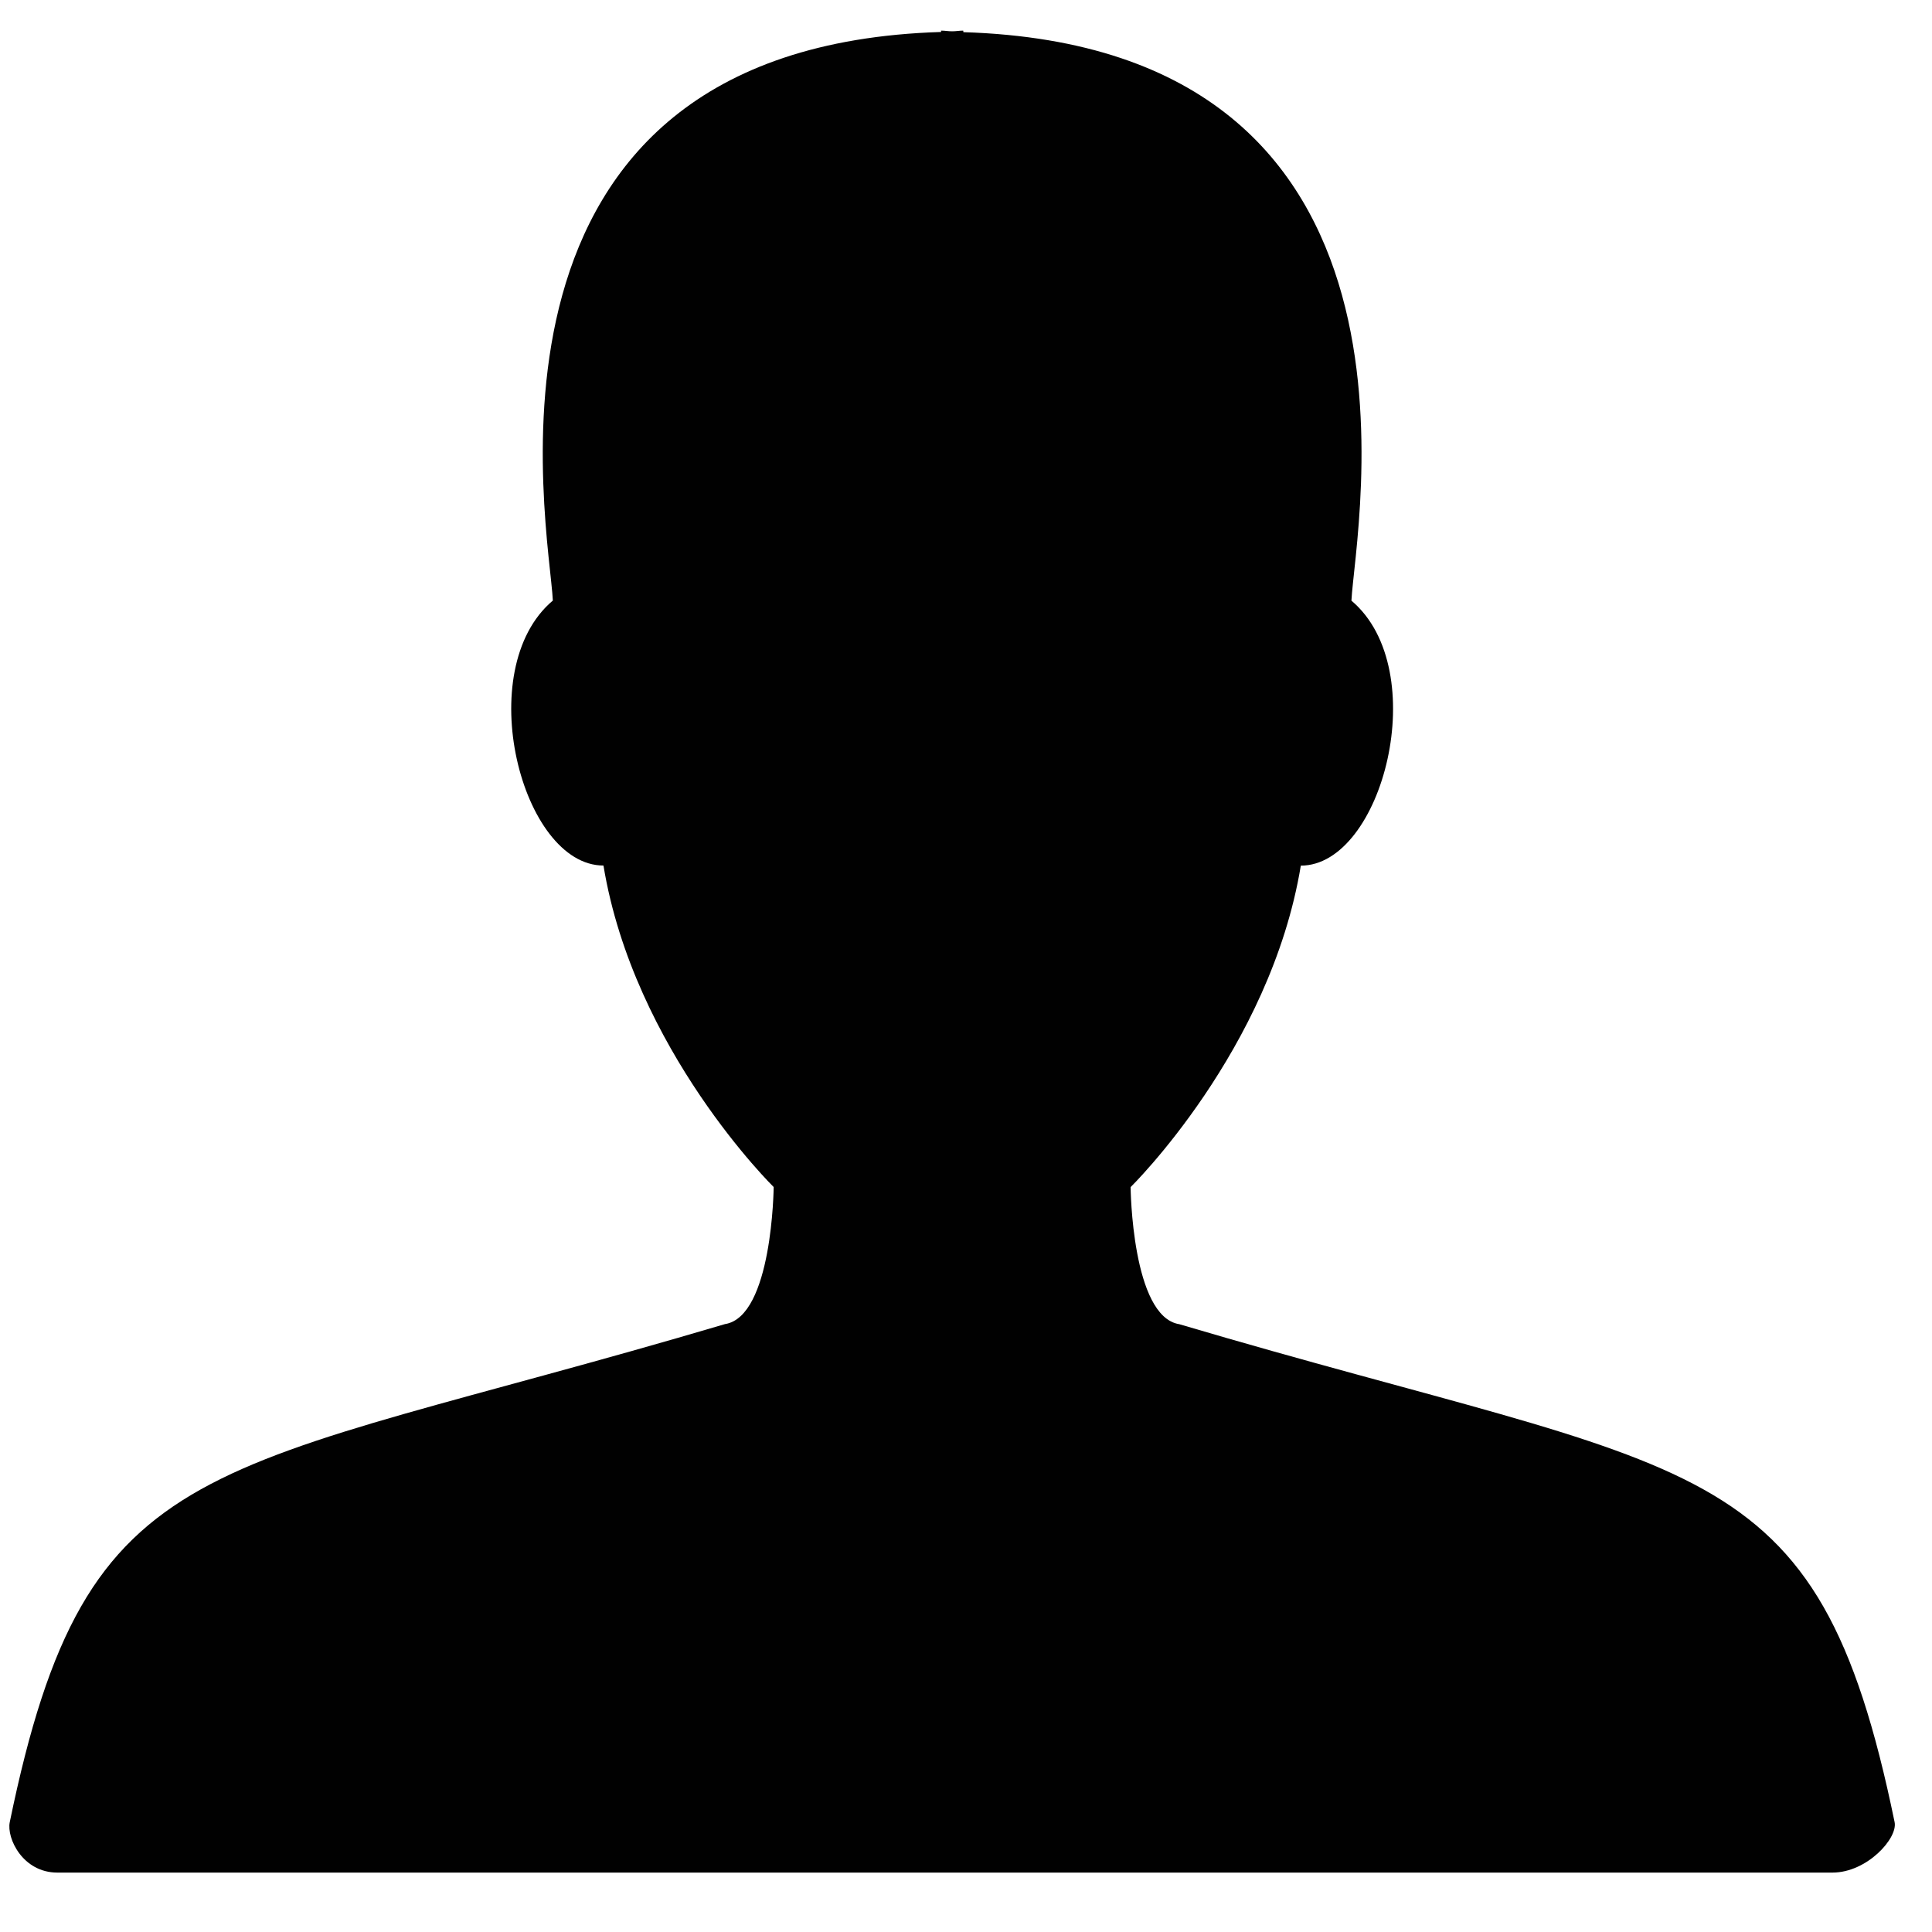
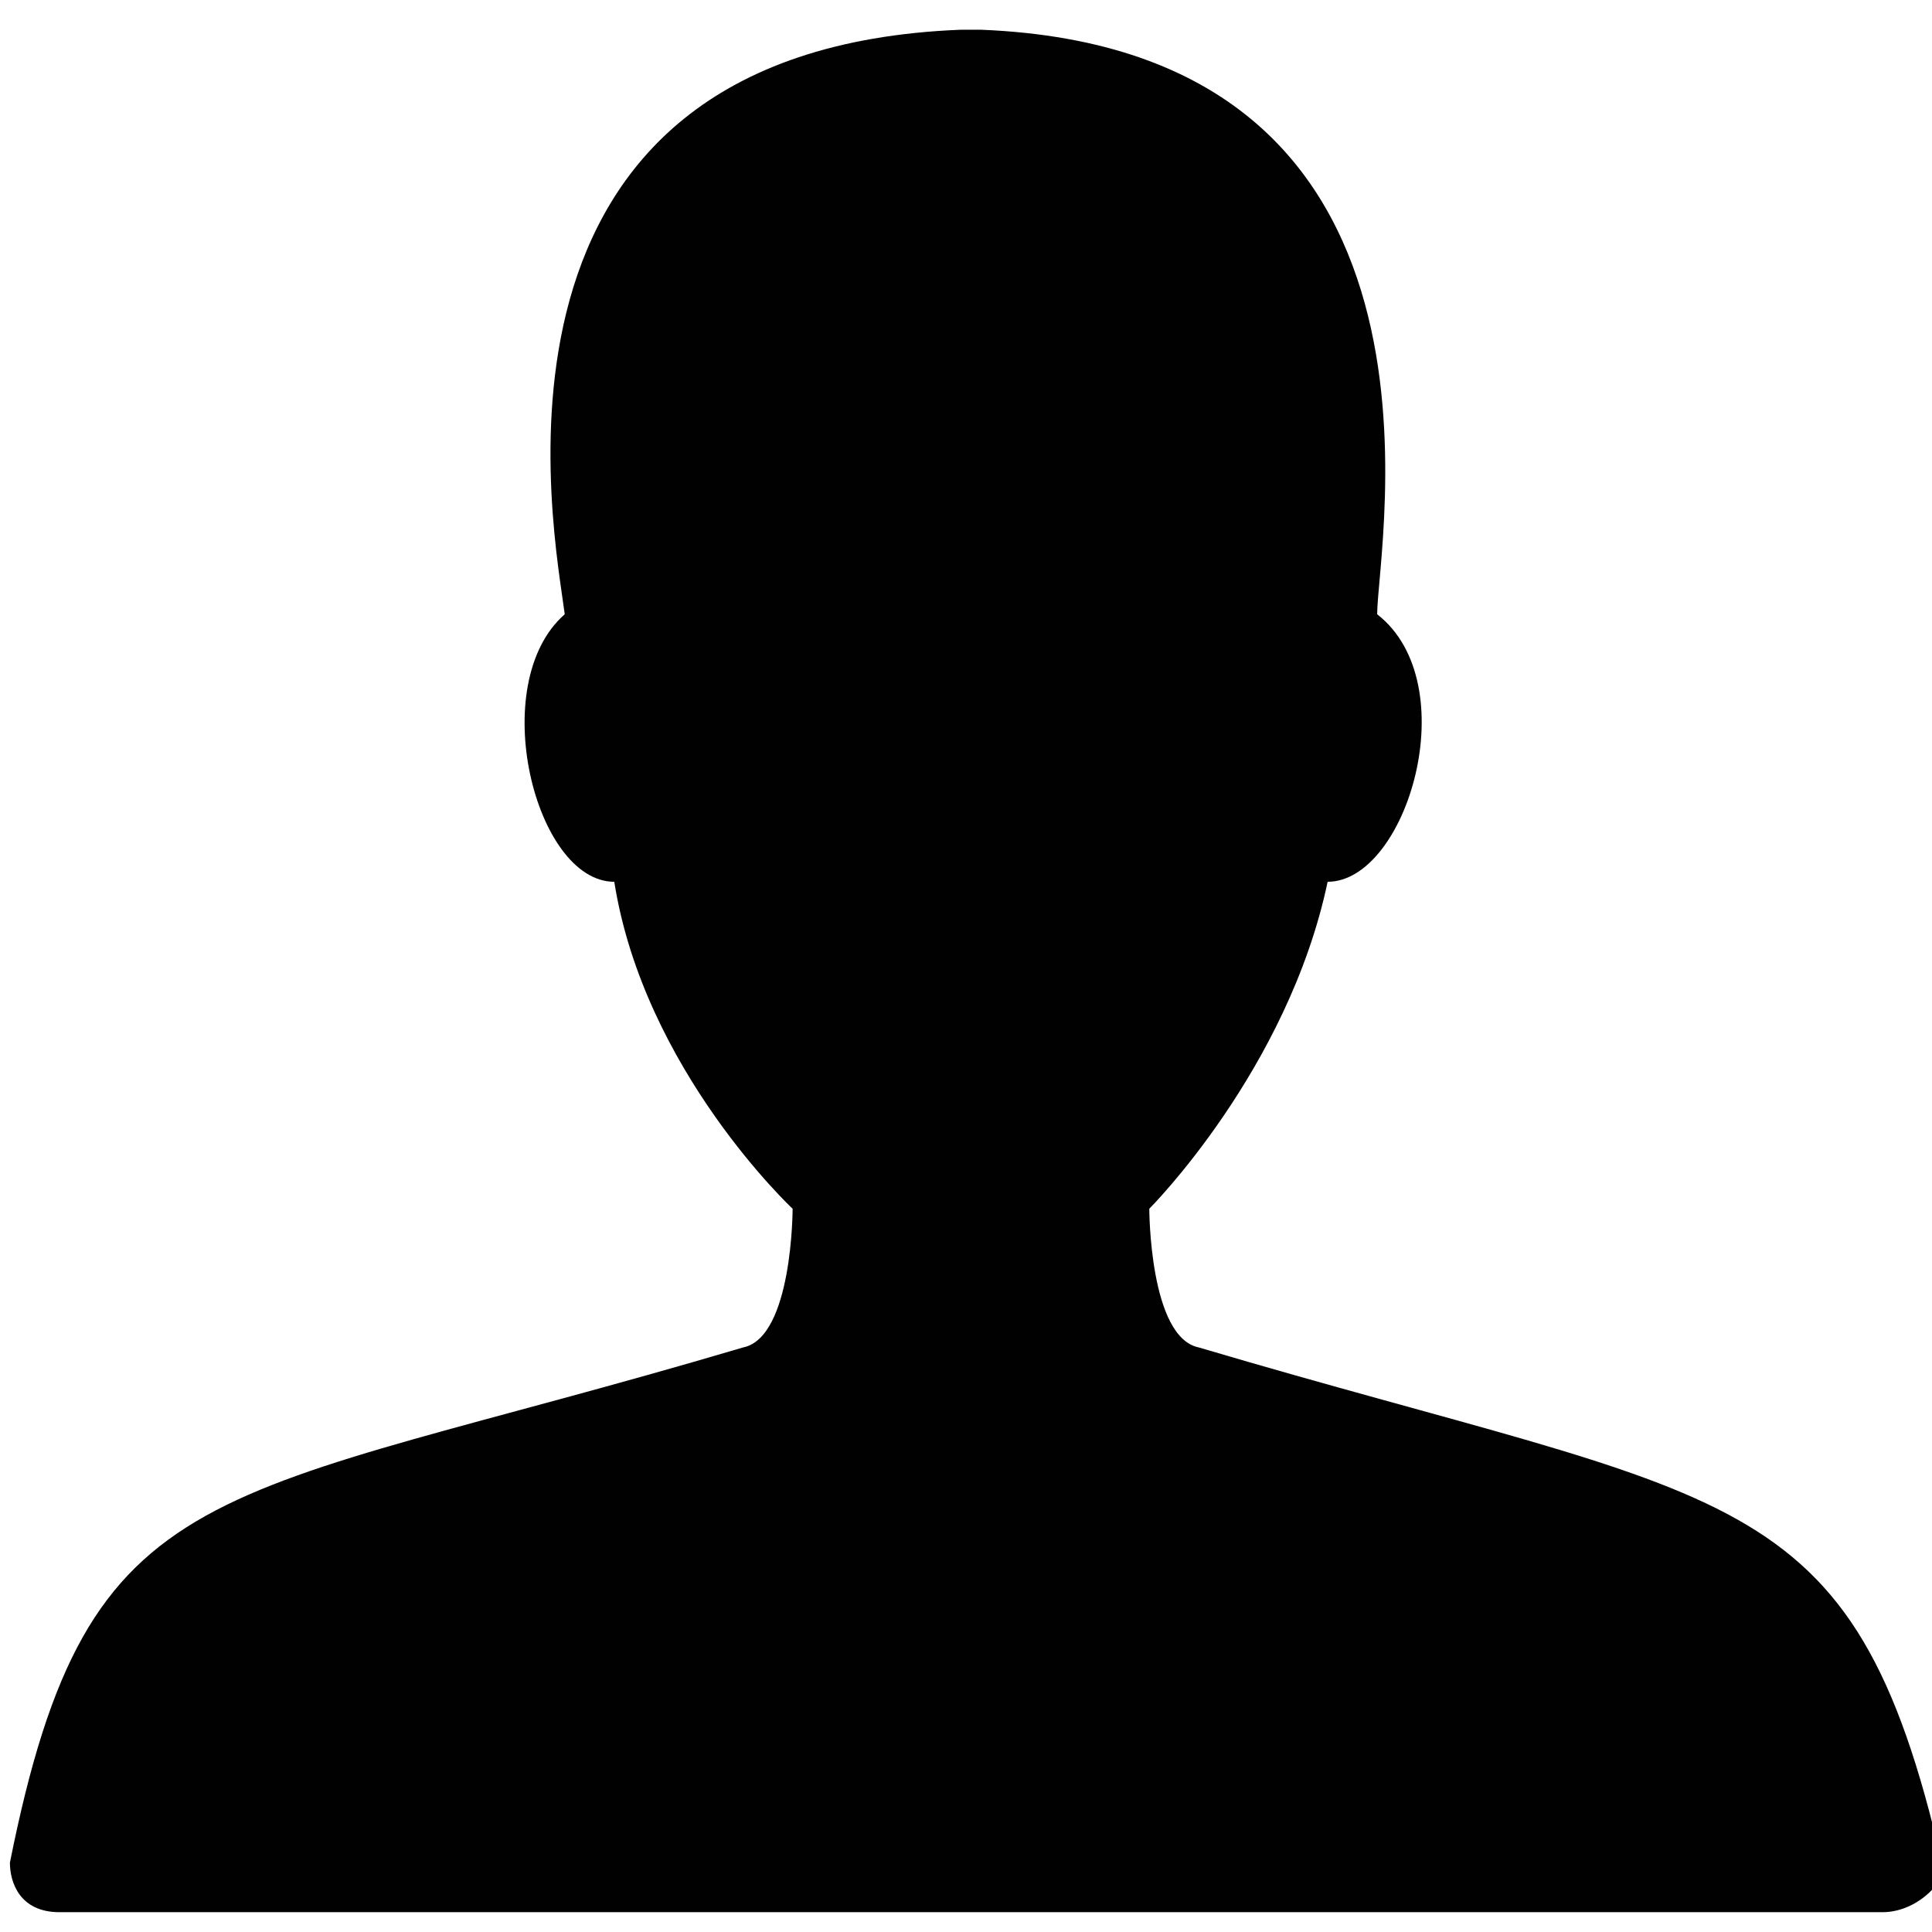
- <svg xmlns="http://www.w3.org/2000/svg" version="1.1" id="Layer_1" x="0px" y="0px" width="20px" height="20px" viewBox="0 0 20 20" enable-background="new 0 0 20 20" xml:space="preserve">
-   <path fill="#010101" d="M12.208,13.708c-0.492-0.077-0.504-1.419-0.504-1.419s1.447-1.419,1.762-3.328  c0.848,0,1.371-2.029,0.524-2.743c0.035-0.74,1.044-5.729-4.017-5.885L9.971,0.317c-0.041,0-0.074,0.007-0.115,0.007  C9.816,0.324,9.783,0.317,9.742,0.317l0,0.014C4.679,0.486,5.688,5.477,5.723,6.217C4.876,6.931,5.399,8.96,6.247,8.96  c0.315,1.909,1.762,3.328,1.762,3.328s-0.012,1.342-0.504,1.419c-5.401,1.599-6.598,1.243-7.404,5.156  c-0.034,0.166,0.134,0.522,0.493,0.522h9.495h1.807h7.073c0.359,0,0.678-0.356,0.644-0.522  C18.807,14.95,17.609,15.307,12.208,13.708z" />
+ <svg xmlns="http://www.w3.org/2000/svg" version="1.1" id="Layer_1" x="0px" y="0px" viewBox="-294.9 387.1 19.5 19.5" enable-background="new -294.9 387.1 19.5 19.5" xml:space="preserve">
+   <path fill="#010101" d="M-282.8,400.7c-0.5-0.1-0.5-1.4-0.5-1.4s1.4-1.4,1.8-3.3c0.8,0,1.4-2,0.5-2.7c0-0.7,1-5.7-4-5.9l0,0  c0,0-0.1,0-0.1,0c0,0-0.1,0-0.1,0v0c-5.1,0.2-4.1,5.1-4,5.9c-0.8,0.7-0.3,2.7,0.5,2.7c0.3,1.9,1.8,3.3,1.8,3.3s0,1.3-0.5,1.4  c-5.4,1.6-6.6,1.2-7.4,5.2c0,0.2,0.1,0.5,0.5,0.5h9.5h1.8h7.1c0.4,0,0.7-0.4,0.6-0.5C-276.2,402-277.4,402.3-282.8,400.7z" />
</svg>
